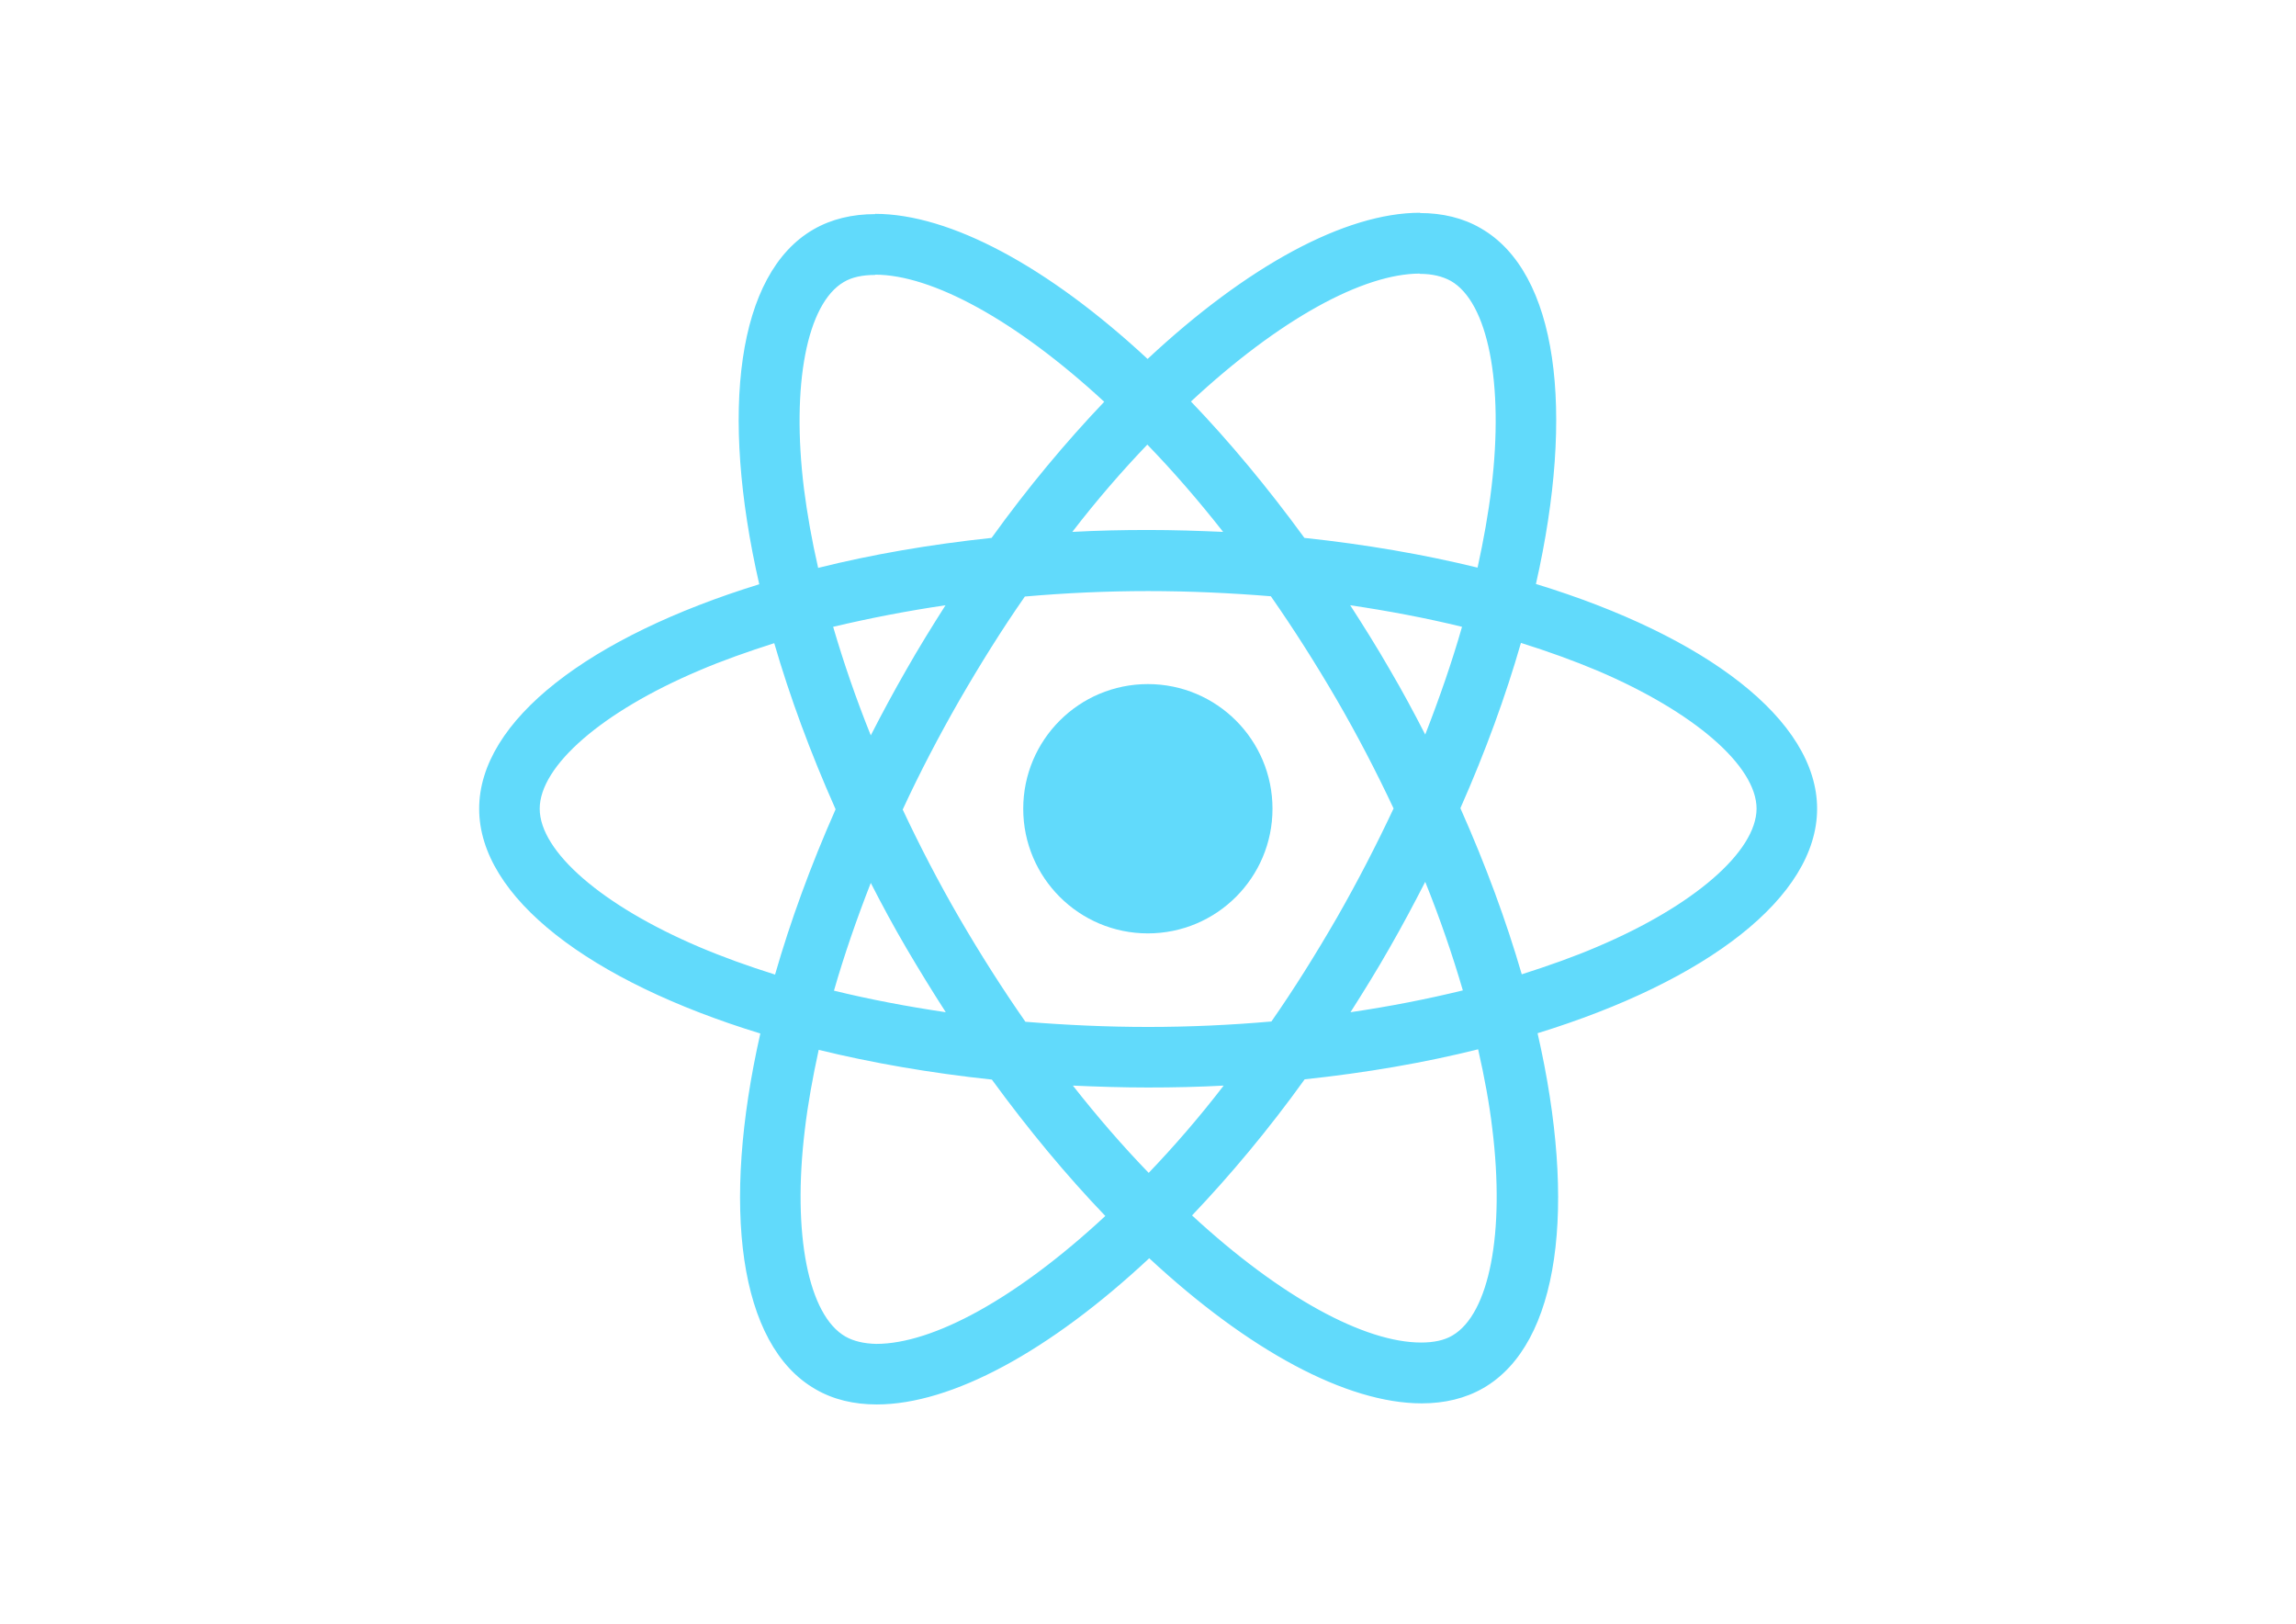
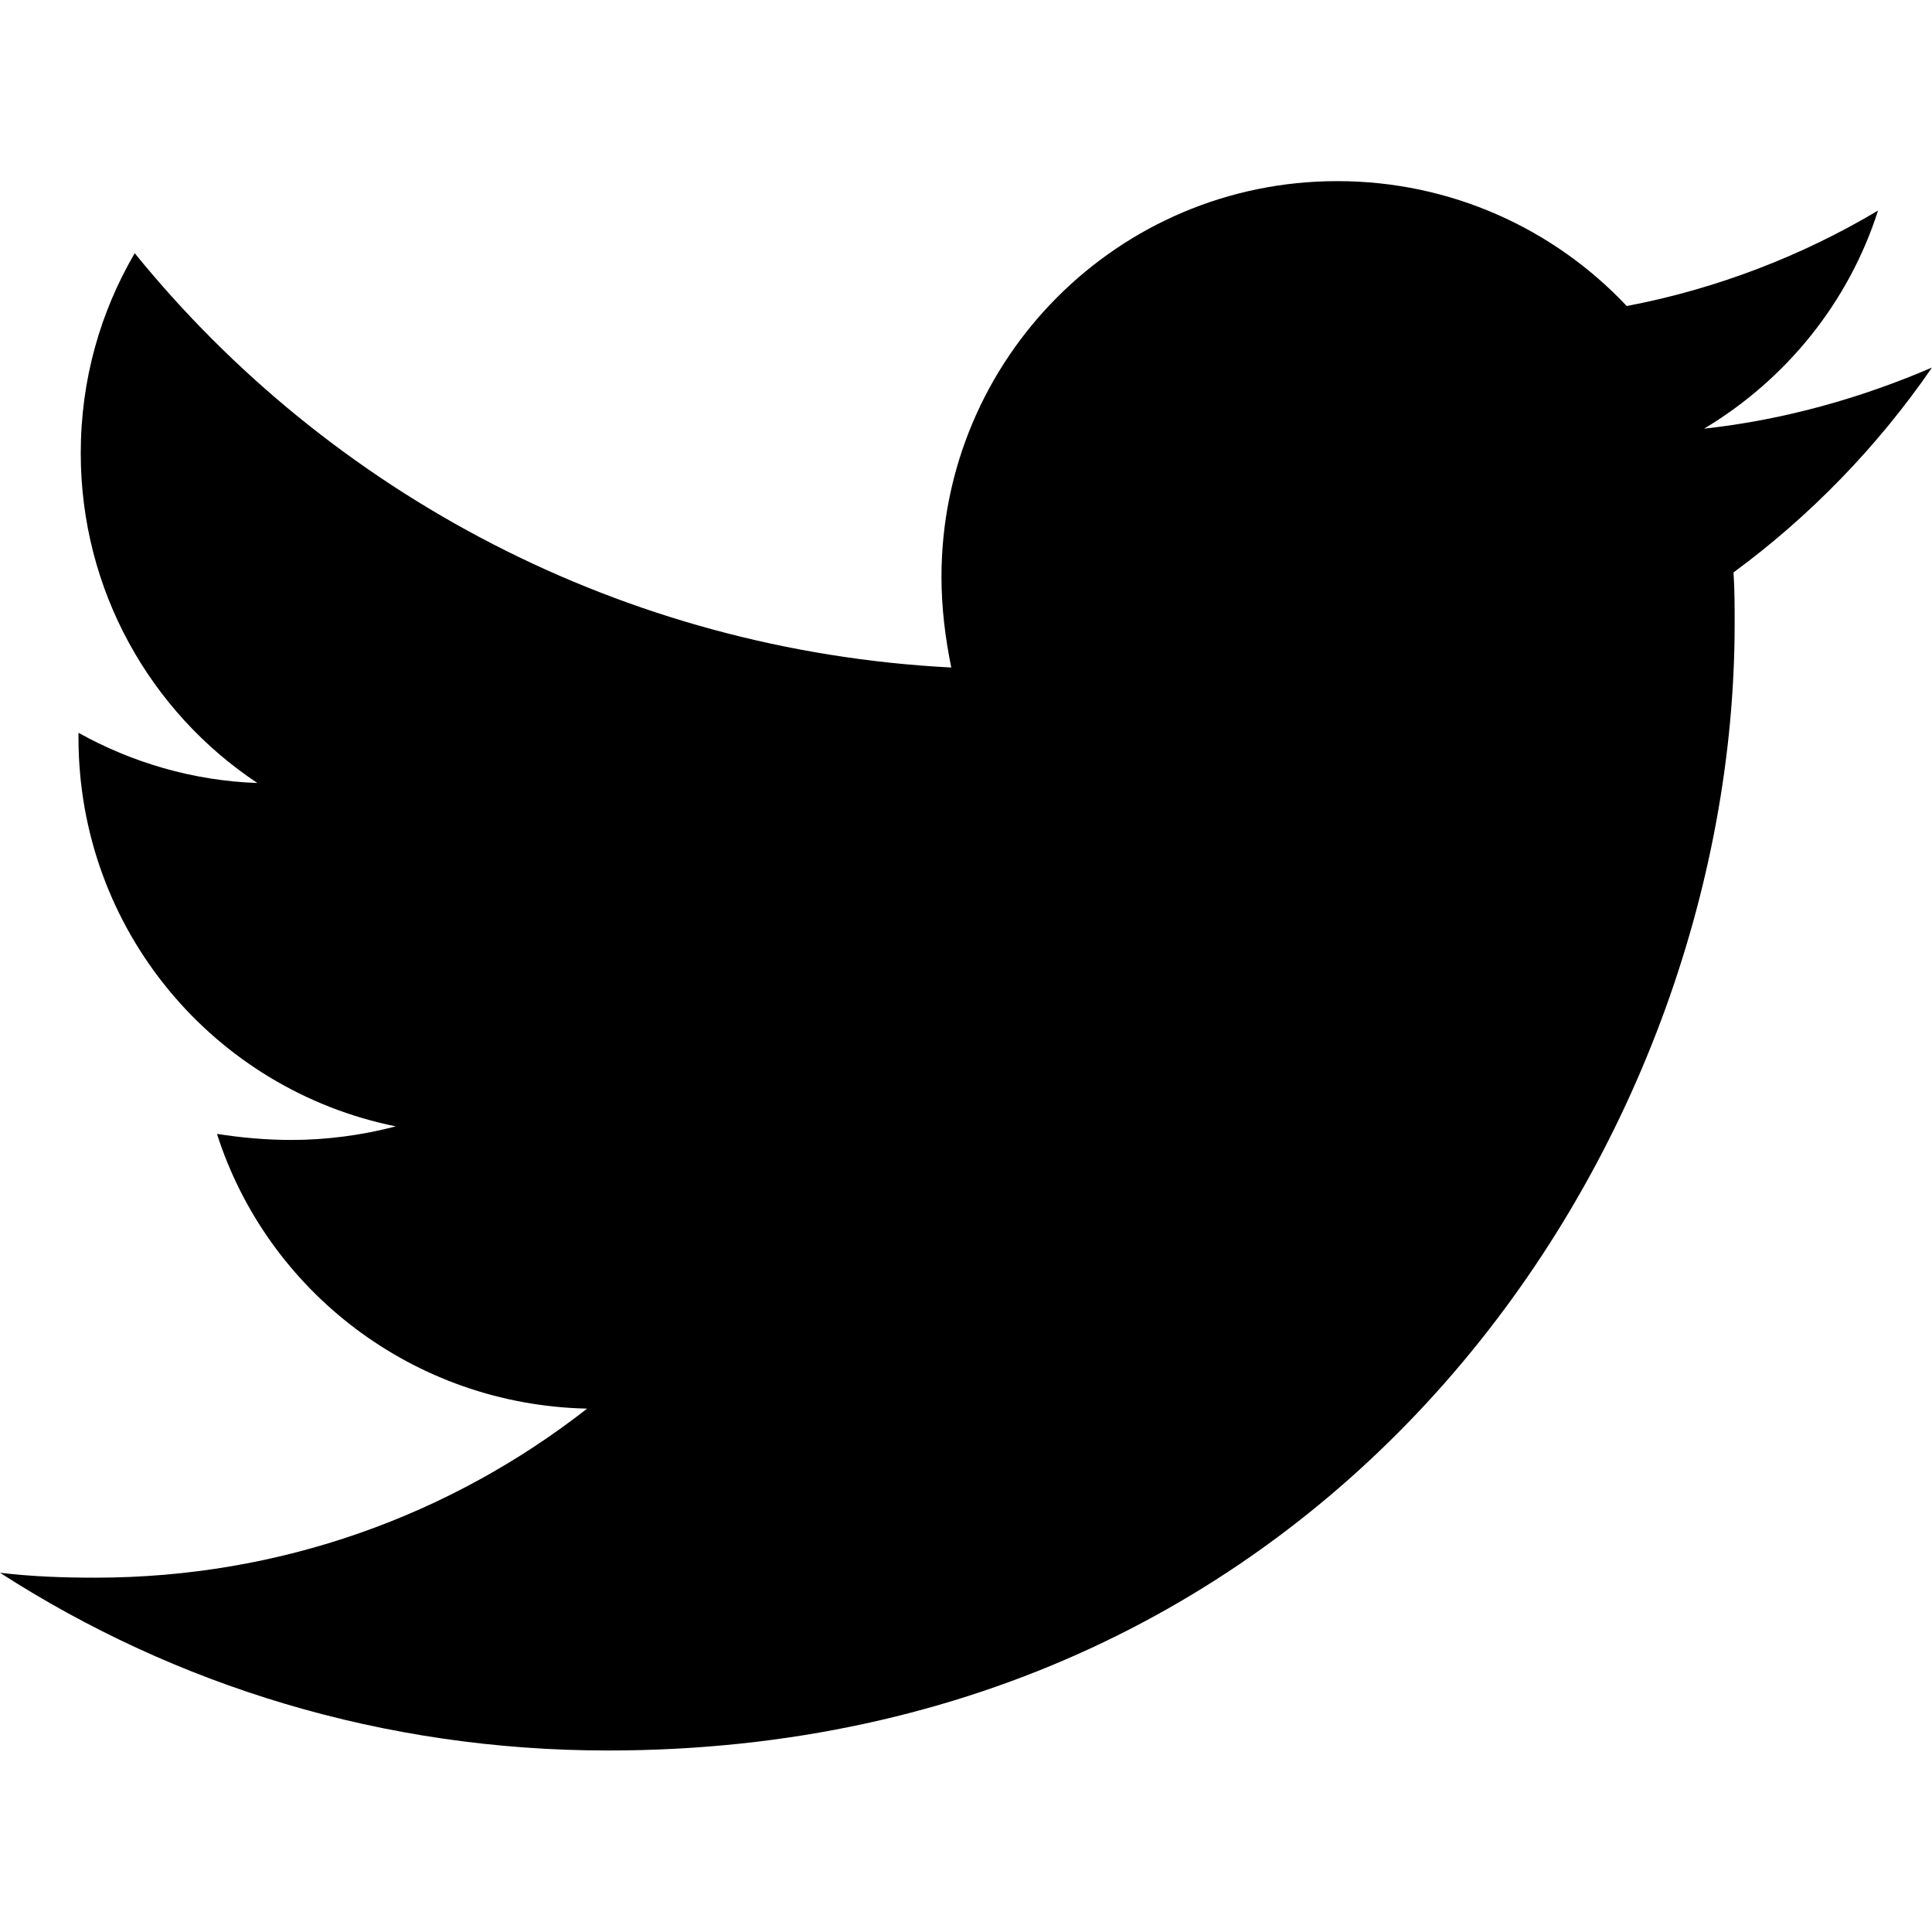
- <svg xmlns="http://www.w3.org/2000/svg" viewBox="0 0 841.9 595.3">
-   <g fill="#61DAFB">
-     <path d="M666.3 296.5c0-32.5-40.7-63.3-103.1-82.4 14.4-63.6 8-114.2-20.2-130.4-6.5-3.8-14.1-5.6-22.4-5.6v22.3c4.6 0 8.3.9 11.4 2.6 13.6 7.8 19.5 37.5 14.9 75.7-1.1 9.4-2.9 19.3-5.1 29.4-19.6-4.8-41-8.5-63.5-10.9-13.5-18.5-27.5-35.3-41.6-50 32.6-30.3 63.2-46.9 84-46.9V78c-27.5 0-63.5 19.6-99.9 53.6-36.4-33.8-72.4-53.2-99.9-53.2v22.3c20.7 0 51.4 16.5 84 46.6-14 14.7-28 31.4-41.3 49.9-22.6 2.4-44 6.1-63.6 11-2.3-10-4-19.7-5.2-29-4.7-38.2 1.1-67.9 14.6-75.8 3-1.8 6.9-2.6 11.5-2.6V78.5c-8.4 0-16 1.8-22.6 5.6-28.1 16.2-34.4 66.7-19.9 130.1-62.2 19.2-102.7 49.9-102.7 82.3 0 32.5 40.7 63.3 103.1 82.4-14.4 63.6-8 114.2 20.2 130.4 6.5 3.8 14.1 5.6 22.5 5.6 27.5 0 63.5-19.6 99.9-53.6 36.4 33.8 72.4 53.2 99.9 53.2 8.4 0 16-1.8 22.6-5.6 28.1-16.2 34.4-66.7 19.9-130.1 62-19.1 102.5-49.9 102.5-82.3zm-130.2-66.7c-3.7 12.9-8.3 26.2-13.5 39.5-4.1-8-8.4-16-13.1-24-4.6-8-9.5-15.8-14.4-23.4 14.2 2.1 27.9 4.7 41 7.9zm-45.8 106.5c-7.8 13.5-15.8 26.3-24.1 38.2-14.9 1.3-30 2-45.2 2-15.1 0-30.2-.7-45-1.9-8.3-11.9-16.4-24.6-24.2-38-7.6-13.1-14.5-26.4-20.8-39.8 6.2-13.4 13.2-26.8 20.7-39.9 7.8-13.5 15.8-26.3 24.1-38.2 14.9-1.3 30-2 45.2-2 15.1 0 30.2.7 45 1.9 8.3 11.9 16.4 24.6 24.2 38 7.6 13.1 14.5 26.4 20.8 39.8-6.3 13.4-13.2 26.8-20.7 39.9zm32.3-13c5.4 13.4 10 26.8 13.8 39.8-13.1 3.2-26.9 5.9-41.2 8 4.9-7.7 9.8-15.6 14.4-23.7 4.6-8 8.9-16.1 13-24.1zM421.2 430c-9.3-9.6-18.6-20.3-27.8-32 9 .4 18.2.7 27.5.7 9.4 0 18.7-.2 27.8-.7-9 11.7-18.3 22.4-27.5 32zm-74.4-58.9c-14.2-2.1-27.9-4.7-41-7.9 3.7-12.9 8.3-26.2 13.5-39.5 4.1 8 8.4 16 13.1 24 4.7 8 9.5 15.8 14.4 23.4zM420.7 163c9.3 9.6 18.6 20.3 27.8 32-9-.4-18.2-.7-27.5-.7-9.4 0-18.7.2-27.8.7 9-11.7 18.3-22.4 27.5-32zm-74 58.9c-4.9 7.7-9.8 15.6-14.4 23.7-4.6 8-8.9 16-13 24-5.4-13.4-10-26.8-13.8-39.8 13.1-3.1 26.9-5.8 41.2-7.9zm-90.5 125.2c-35.4-15.1-58.3-34.9-58.3-50.6 0-15.7 22.9-35.6 58.3-50.6 8.6-3.7 18-7 27.7-10.1 5.7 19.6 13.2 40 22.5 60.9-9.2 20.8-16.6 41.1-22.2 60.6-9.9-3.1-19.3-6.5-28-10.2zM310 490c-13.6-7.8-19.5-37.5-14.9-75.7 1.1-9.4 2.9-19.3 5.1-29.4 19.6 4.8 41 8.5 63.5 10.9 13.5 18.5 27.5 35.3 41.6 50-32.6 30.3-63.2 46.9-84 46.9-4.5-.1-8.3-1-11.3-2.7zm237.2-76.2c4.7 38.2-1.1 67.9-14.6 75.8-3 1.8-6.9 2.6-11.5 2.6-20.7 0-51.4-16.5-84-46.6 14-14.7 28-31.4 41.3-49.9 22.6-2.4 44-6.1 63.6-11 2.3 10.1 4.1 19.8 5.2 29.1zm38.5-66.7c-8.6 3.7-18 7-27.7 10.1-5.7-19.6-13.2-40-22.5-60.9 9.2-20.8 16.6-41.1 22.2-60.6 9.9 3.1 19.3 6.5 28.1 10.2 35.4 15.1 58.3 34.9 58.3 50.6-.1 15.7-23 35.6-58.4 50.6zM320.8 78.4z" />
-     <circle cx="420.9" cy="296.5" r="45.7" />
-     <path d="M520.5 78.1z" />
-   </g>
+ <svg xmlns="http://www.w3.org/2000/svg" viewBox="0 0 512 512">
+   <path d="M459.4 151.7c.3 4.5 .3 9.1 .3 13.6 0 138.7-105.6 298.6-298.6 298.6-59.5 0-114.7-17.2-161.1-47.1 8.4 1 16.6 1.3 25.3 1.3 49.1 0 94.2-16.6 130.3-44.8-46.1-1-84.8-31.2-98.1-72.8 6.5 1 13 1.6 19.8 1.6 9.4 0 18.8-1.3 27.6-3.6-48.1-9.7-84.1-52-84.1-103v-1.3c14 7.8 30.2 12.7 47.4 13.3-28.3-18.8-46.8-51-46.8-87.4 0-19.5 5.2-37.4 14.3-53 51.7 63.7 129.3 105.3 216.4 109.8-1.6-7.8-2.6-15.9-2.6-24 0-57.8 46.8-104.9 104.9-104.9 30.2 0 57.5 12.7 76.7 33.1 23.7-4.5 46.5-13.3 66.6-25.3-7.8 24.4-24.4 44.8-46.1 57.8 21.1-2.3 41.6-8.1 60.4-16.2-14.3 20.8-32.2 39.3-52.6 54.3z" />
</svg>
